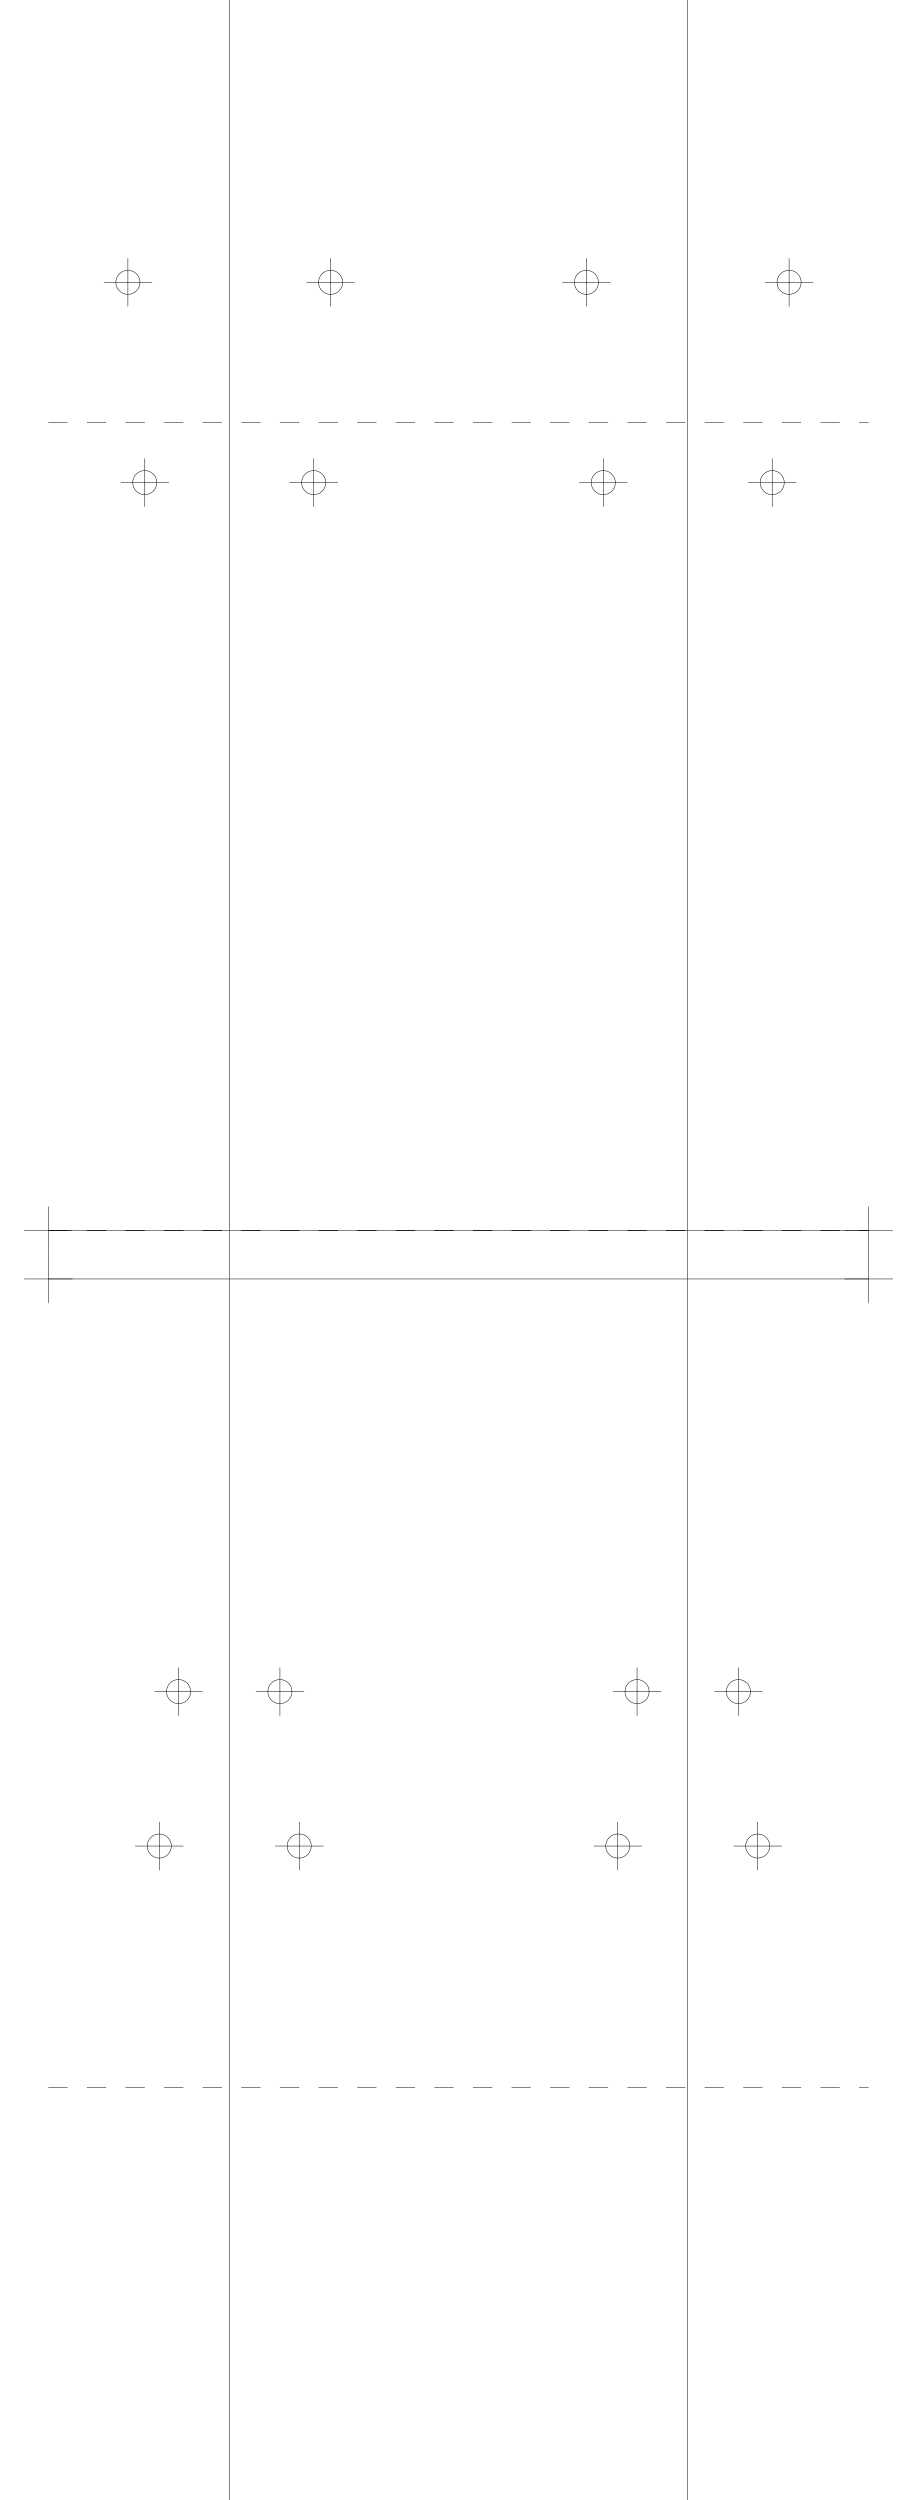
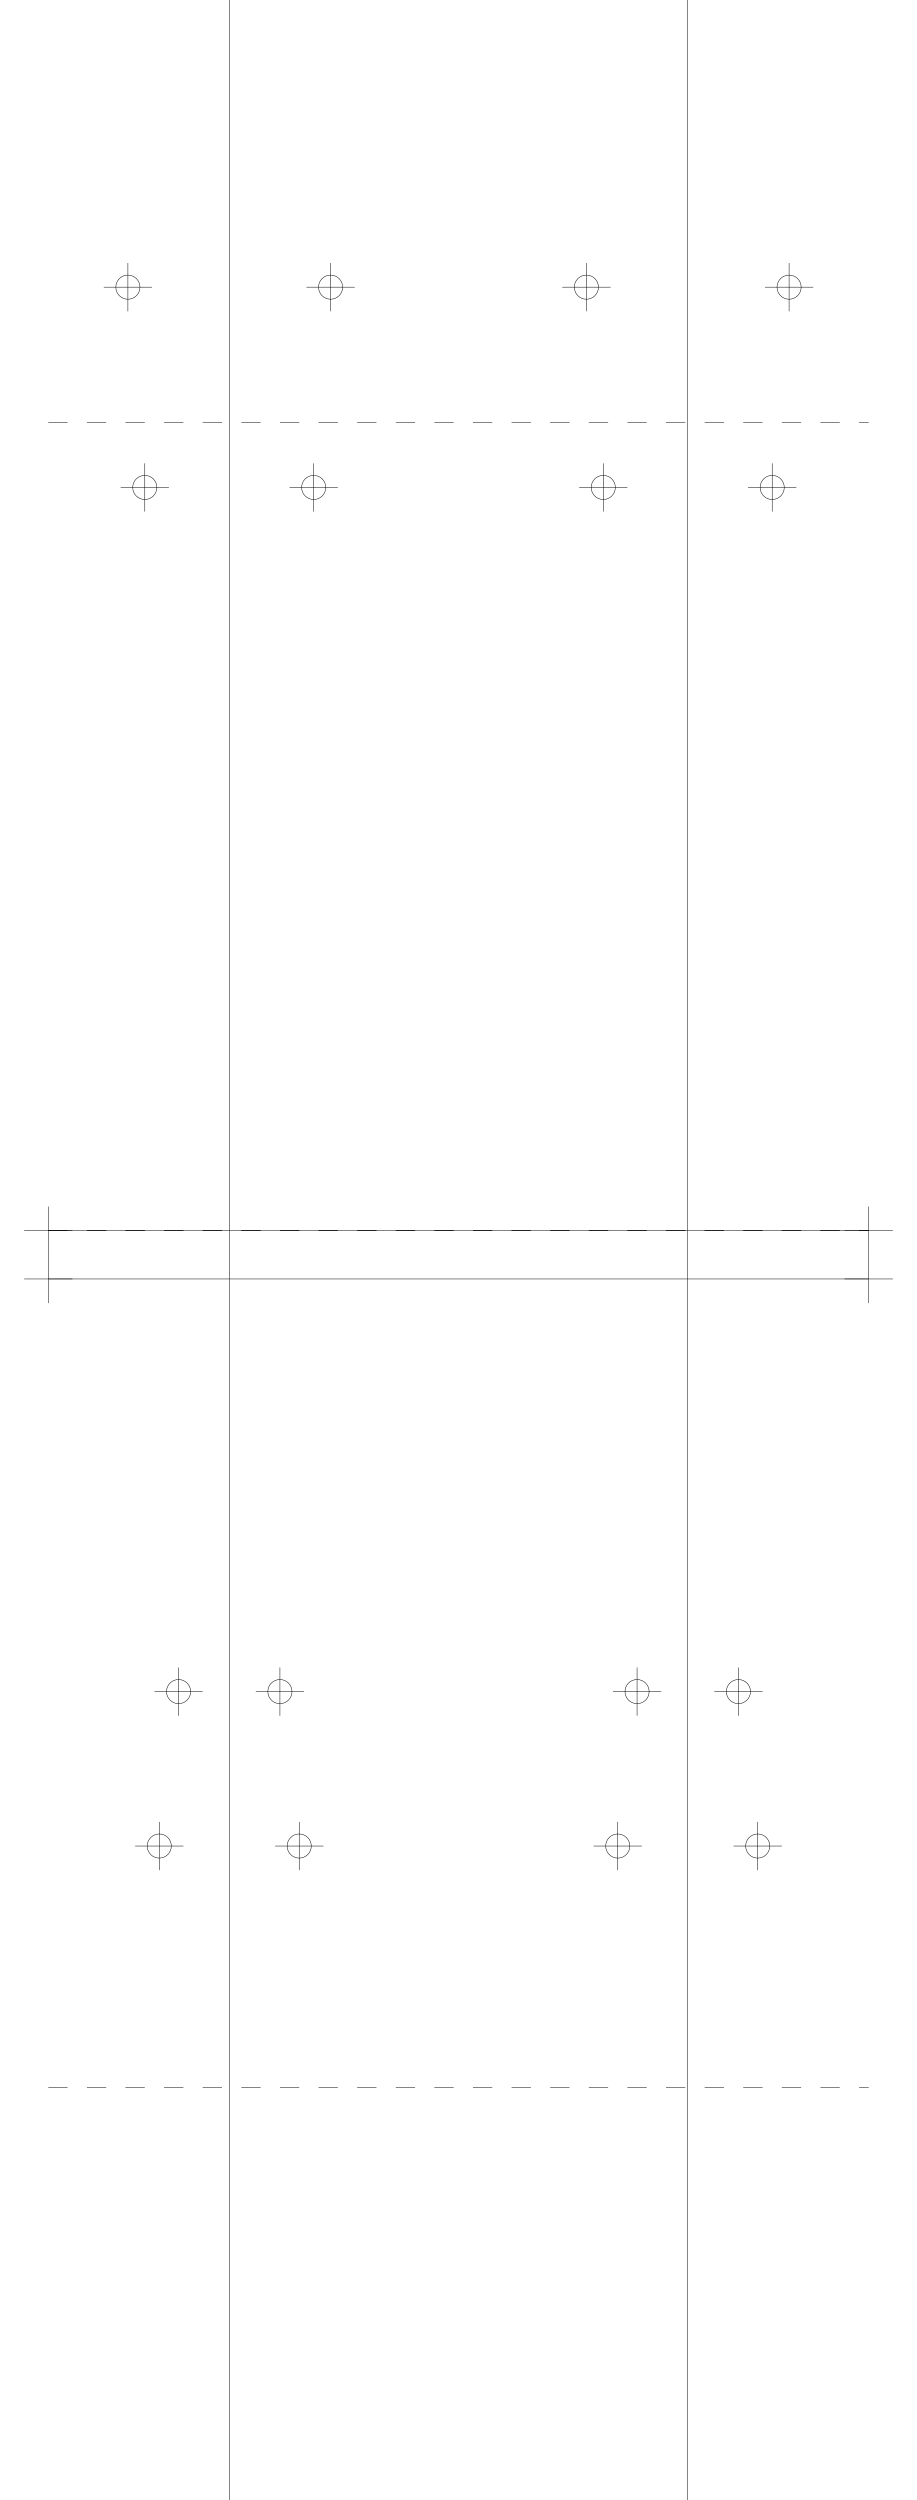
<svg xmlns="http://www.w3.org/2000/svg" version="1.2" width="190.0mm" height="518.0mm" viewBox="0 0 190.0 518.0">
  <line x1="47.5" y1="0.0" x2="47.5" y2="518.0" stroke="black" stroke-width="0.1" />
  <line x1="142.5" y1="0.0" x2="142.5" y2="518.0" stroke="black" stroke-width="0.1" />
  <line x1="10.0" y1="255.0" x2="180.0" y2="255.0" stroke="black" stroke-width="0.1" />
  <line x1="5.0" y1="255.0" x2="15.0" y2="255.0" stroke="black" stroke-width="0.1" />
  <line x1="10.0" y1="250.0" x2="10.0" y2="260.0" stroke="black" stroke-width="0.1" />
  <line x1="175.0" y1="255.0" x2="185.0" y2="255.0" stroke="black" stroke-width="0.1" />
  <line x1="180.0" y1="250.0" x2="180.0" y2="260.0" stroke="black" stroke-width="0.1" />
  <line x1="10.0" y1="265.0" x2="180.0" y2="265.0" stroke="black" stroke-width="0.1" />
  <line x1="5.0" y1="265.0" x2="15.0" y2="265.0" stroke="black" stroke-width="0.1" />
  <line x1="10.0" y1="260.0" x2="10.0" y2="270.0" stroke="black" stroke-width="0.1" />
  <line x1="175.0" y1="265.0" x2="185.0" y2="265.0" stroke="black" stroke-width="0.1" />
  <line x1="180.0" y1="260.0" x2="180.0" y2="270.0" stroke="black" stroke-width="0.1" />
  <line x1="10.0" y1="255.0" x2="180.0" y2="255.0" stroke="black" stroke-width="0.1" stroke-dasharray="4 4" />
  <line x1="10.0" y1="87.5" x2="180.0" y2="87.5" stroke="black" stroke-width="0.1" stroke-dasharray="4 4" />
-   <circle cx="65.0" cy="100.0" r="2.5" fill="none" stroke="black" stroke-width="0.1" />
-   <line x1="60.0" y1="100.0" x2="70.0" y2="100.0" stroke="black" stroke-width="0.1" />
-   <line x1="65.0" y1="95.0" x2="65.0" y2="105.0" stroke="black" stroke-width="0.1" />
-   <circle cx="160.0" cy="100.0" r="2.5" fill="none" stroke="black" stroke-width="0.1" />
-   <line x1="155.0" y1="100.0" x2="165.0" y2="100.0" stroke="black" stroke-width="0.1" />
-   <line x1="160.0" y1="95.0" x2="160.0" y2="105.0" stroke="black" stroke-width="0.1" />
-   <circle cx="30.0" cy="100.0" r="2.5" fill="none" stroke="black" stroke-width="0.1" />
-   <line x1="25.0" y1="100.0" x2="35.0" y2="100.0" stroke="black" stroke-width="0.1" />
-   <line x1="30.0" y1="95.0" x2="30.0" y2="105.0" stroke="black" stroke-width="0.1" />
-   <circle cx="125.0" cy="100.0" r="2.5" fill="none" stroke="black" stroke-width="0.1" />
-   <line x1="120.0" y1="100.0" x2="130.0" y2="100.0" stroke="black" stroke-width="0.1" />
-   <line x1="125.0" y1="95.0" x2="125.0" y2="105.0" stroke="black" stroke-width="0.1" />
-   <circle cx="68.5" cy="58.5" r="2.5" fill="none" stroke="black" stroke-width="0.1" />
-   <line x1="63.5" y1="58.5" x2="73.5" y2="58.5" stroke="black" stroke-width="0.1" />
-   <line x1="68.5" y1="53.5" x2="68.5" y2="63.5" stroke="black" stroke-width="0.1" />
-   <circle cx="163.5" cy="58.5" r="2.5" fill="none" stroke="black" stroke-width="0.1" />
-   <line x1="158.5" y1="58.5" x2="168.5" y2="58.5" stroke="black" stroke-width="0.1" />
-   <line x1="163.5" y1="53.5" x2="163.5" y2="63.5" stroke="black" stroke-width="0.1" />
-   <circle cx="26.5" cy="58.5" r="2.5" fill="none" stroke="black" stroke-width="0.1" />
-   <line x1="21.5" y1="58.5" x2="31.5" y2="58.5" stroke="black" stroke-width="0.1" />
-   <line x1="26.5" y1="53.5" x2="26.5" y2="63.5" stroke="black" stroke-width="0.1" />
-   <circle cx="121.5" cy="58.5" r="2.5" fill="none" stroke="black" stroke-width="0.1" />
-   <line x1="116.5" y1="58.5" x2="126.5" y2="58.5" stroke="black" stroke-width="0.1" />
-   <line x1="121.5" y1="53.5" x2="121.5" y2="63.5" stroke="black" stroke-width="0.1" />
+   <circle cx="65.0" cy="101.0" r="2.5" fill="none" stroke="black" stroke-width="0.1" />
+   <line x1="60.0" y1="101.0" x2="70.0" y2="101.0" stroke="black" stroke-width="0.1" />
+   <line x1="65.0" y1="96.0" x2="65.0" y2="106.0" stroke="black" stroke-width="0.1" />
+   <circle cx="160.0" cy="101.0" r="2.5" fill="none" stroke="black" stroke-width="0.1" />
+   <line x1="155.0" y1="101.0" x2="165.0" y2="101.0" stroke="black" stroke-width="0.1" />
+   <line x1="160.0" y1="96.0" x2="160.0" y2="106.0" stroke="black" stroke-width="0.1" />
+   <circle cx="30.0" cy="101.0" r="2.5" fill="none" stroke="black" stroke-width="0.1" />
+   <line x1="25.0" y1="101.0" x2="35.0" y2="101.0" stroke="black" stroke-width="0.1" />
+   <line x1="30.0" y1="96.0" x2="30.0" y2="106.0" stroke="black" stroke-width="0.1" />
+   <circle cx="125.0" cy="101.0" r="2.5" fill="none" stroke="black" stroke-width="0.1" />
+   <line x1="120.0" y1="101.0" x2="130.0" y2="101.0" stroke="black" stroke-width="0.1" />
+   <line x1="125.0" y1="96.0" x2="125.0" y2="106.0" stroke="black" stroke-width="0.1" />
+   <circle cx="68.5" cy="59.5" r="2.5" fill="none" stroke="black" stroke-width="0.1" />
+   <line x1="63.5" y1="59.5" x2="73.5" y2="59.5" stroke="black" stroke-width="0.1" />
+   <line x1="68.5" y1="54.5" x2="68.5" y2="64.5" stroke="black" stroke-width="0.1" />
+   <circle cx="163.5" cy="59.5" r="2.5" fill="none" stroke="black" stroke-width="0.1" />
+   <line x1="158.5" y1="59.5" x2="168.5" y2="59.5" stroke="black" stroke-width="0.1" />
+   <line x1="163.5" y1="54.5" x2="163.5" y2="64.5" stroke="black" stroke-width="0.1" />
+   <circle cx="26.5" cy="59.5" r="2.5" fill="none" stroke="black" stroke-width="0.1" />
+   <line x1="21.5" y1="59.5" x2="31.5" y2="59.5" stroke="black" stroke-width="0.1" />
+   <line x1="26.5" y1="54.5" x2="26.5" y2="64.5" stroke="black" stroke-width="0.1" />
+   <circle cx="121.5" cy="59.5" r="2.5" fill="none" stroke="black" stroke-width="0.1" />
+   <line x1="116.5" y1="59.5" x2="126.5" y2="59.5" stroke="black" stroke-width="0.1" />
+   <line x1="121.5" y1="54.5" x2="121.5" y2="64.5" stroke="black" stroke-width="0.1" />
  <line x1="10.0" y1="255.0" x2="180.0" y2="255.0" stroke="black" stroke-width="0.1" stroke-dasharray="4 4" />
  <line x1="10.0" y1="432.5" x2="180.0" y2="432.5" stroke="black" stroke-width="0.1" stroke-dasharray="4 4" />
  <circle cx="58.0" cy="350.5" r="2.5" fill="none" stroke="black" stroke-width="0.1" />
  <line x1="53.0" y1="350.5" x2="63.0" y2="350.5" stroke="black" stroke-width="0.1" />
  <line x1="58.0" y1="345.5" x2="58.0" y2="355.5" stroke="black" stroke-width="0.1" />
  <circle cx="153.0" cy="350.5" r="2.5" fill="none" stroke="black" stroke-width="0.1" />
  <line x1="148.0" y1="350.5" x2="158.0" y2="350.5" stroke="black" stroke-width="0.1" />
  <line x1="153.0" y1="345.5" x2="153.0" y2="355.5" stroke="black" stroke-width="0.1" />
  <circle cx="37.0" cy="350.5" r="2.5" fill="none" stroke="black" stroke-width="0.1" />
  <line x1="32.0" y1="350.5" x2="42.0" y2="350.5" stroke="black" stroke-width="0.1" />
  <line x1="37.0" y1="345.5" x2="37.0" y2="355.5" stroke="black" stroke-width="0.1" />
  <circle cx="132.0" cy="350.5" r="2.5" fill="none" stroke="black" stroke-width="0.1" />
  <line x1="127.0" y1="350.5" x2="137.0" y2="350.5" stroke="black" stroke-width="0.1" />
  <line x1="132.0" y1="345.5" x2="132.0" y2="355.5" stroke="black" stroke-width="0.1" />
  <circle cx="62.0" cy="382.5" r="2.5" fill="none" stroke="black" stroke-width="0.1" />
  <line x1="57.0" y1="382.5" x2="67.0" y2="382.5" stroke="black" stroke-width="0.1" />
  <line x1="62.0" y1="377.5" x2="62.0" y2="387.5" stroke="black" stroke-width="0.1" />
  <circle cx="157.0" cy="382.5" r="2.5" fill="none" stroke="black" stroke-width="0.1" />
  <line x1="152.0" y1="382.5" x2="162.0" y2="382.5" stroke="black" stroke-width="0.1" />
  <line x1="157.0" y1="377.5" x2="157.0" y2="387.5" stroke="black" stroke-width="0.1" />
  <circle cx="33.0" cy="382.5" r="2.5" fill="none" stroke="black" stroke-width="0.1" />
  <line x1="28.0" y1="382.5" x2="38.0" y2="382.5" stroke="black" stroke-width="0.1" />
  <line x1="33.0" y1="377.5" x2="33.0" y2="387.5" stroke="black" stroke-width="0.1" />
  <circle cx="128.0" cy="382.5" r="2.5" fill="none" stroke="black" stroke-width="0.1" />
  <line x1="123.0" y1="382.5" x2="133.0" y2="382.5" stroke="black" stroke-width="0.1" />
  <line x1="128.0" y1="377.5" x2="128.0" y2="387.5" stroke="black" stroke-width="0.1" />
</svg>
